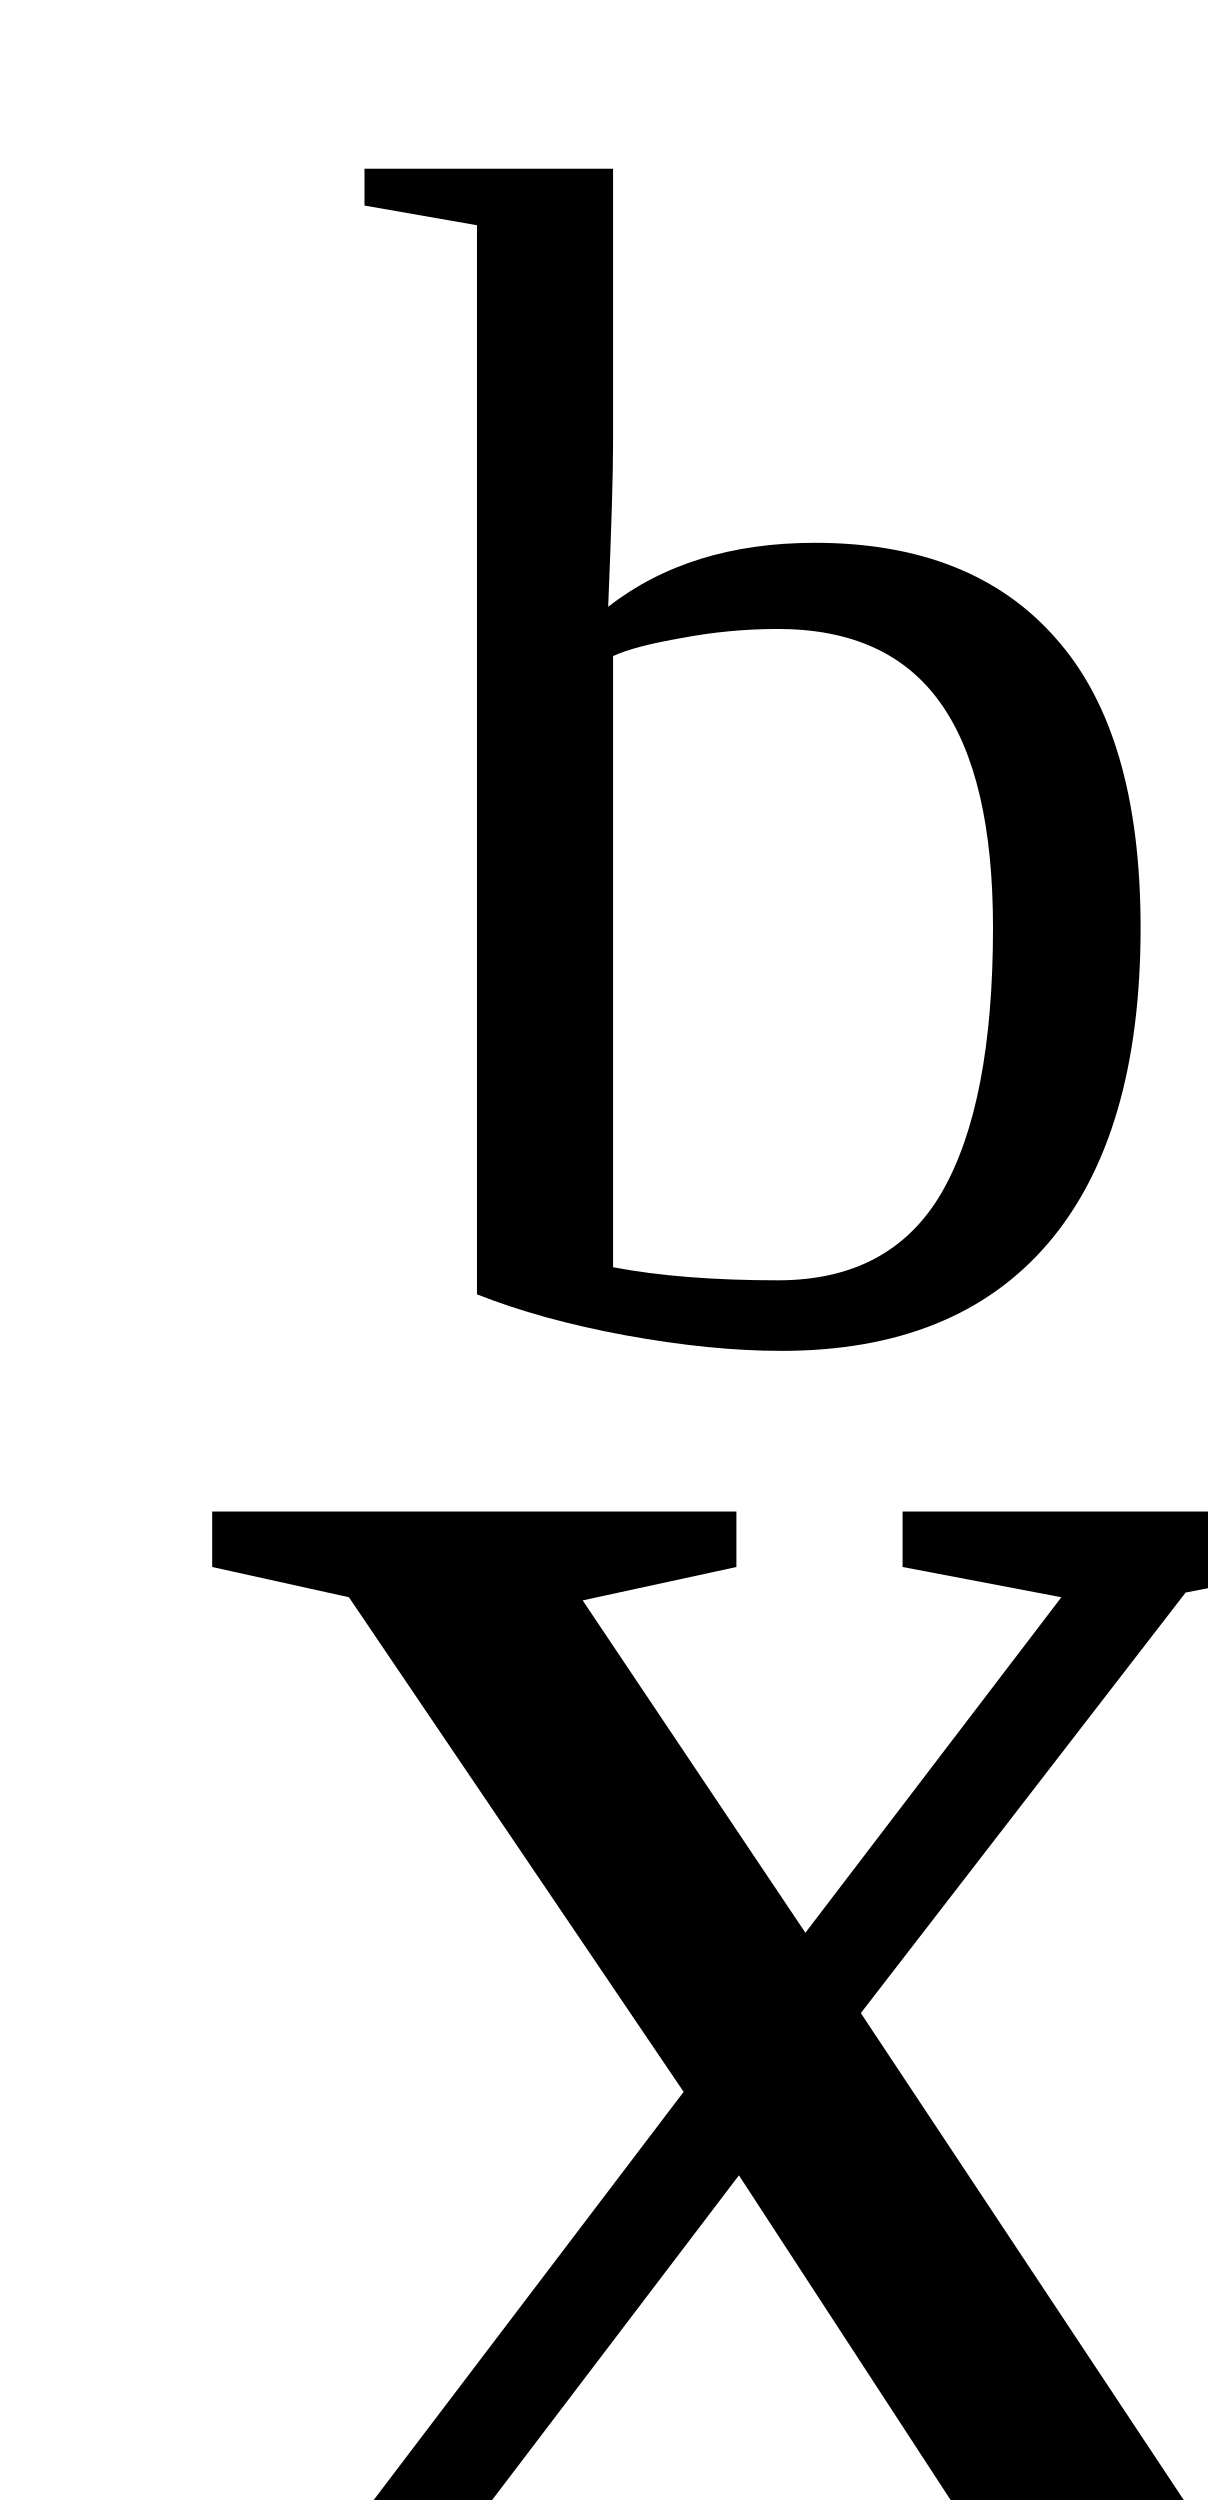
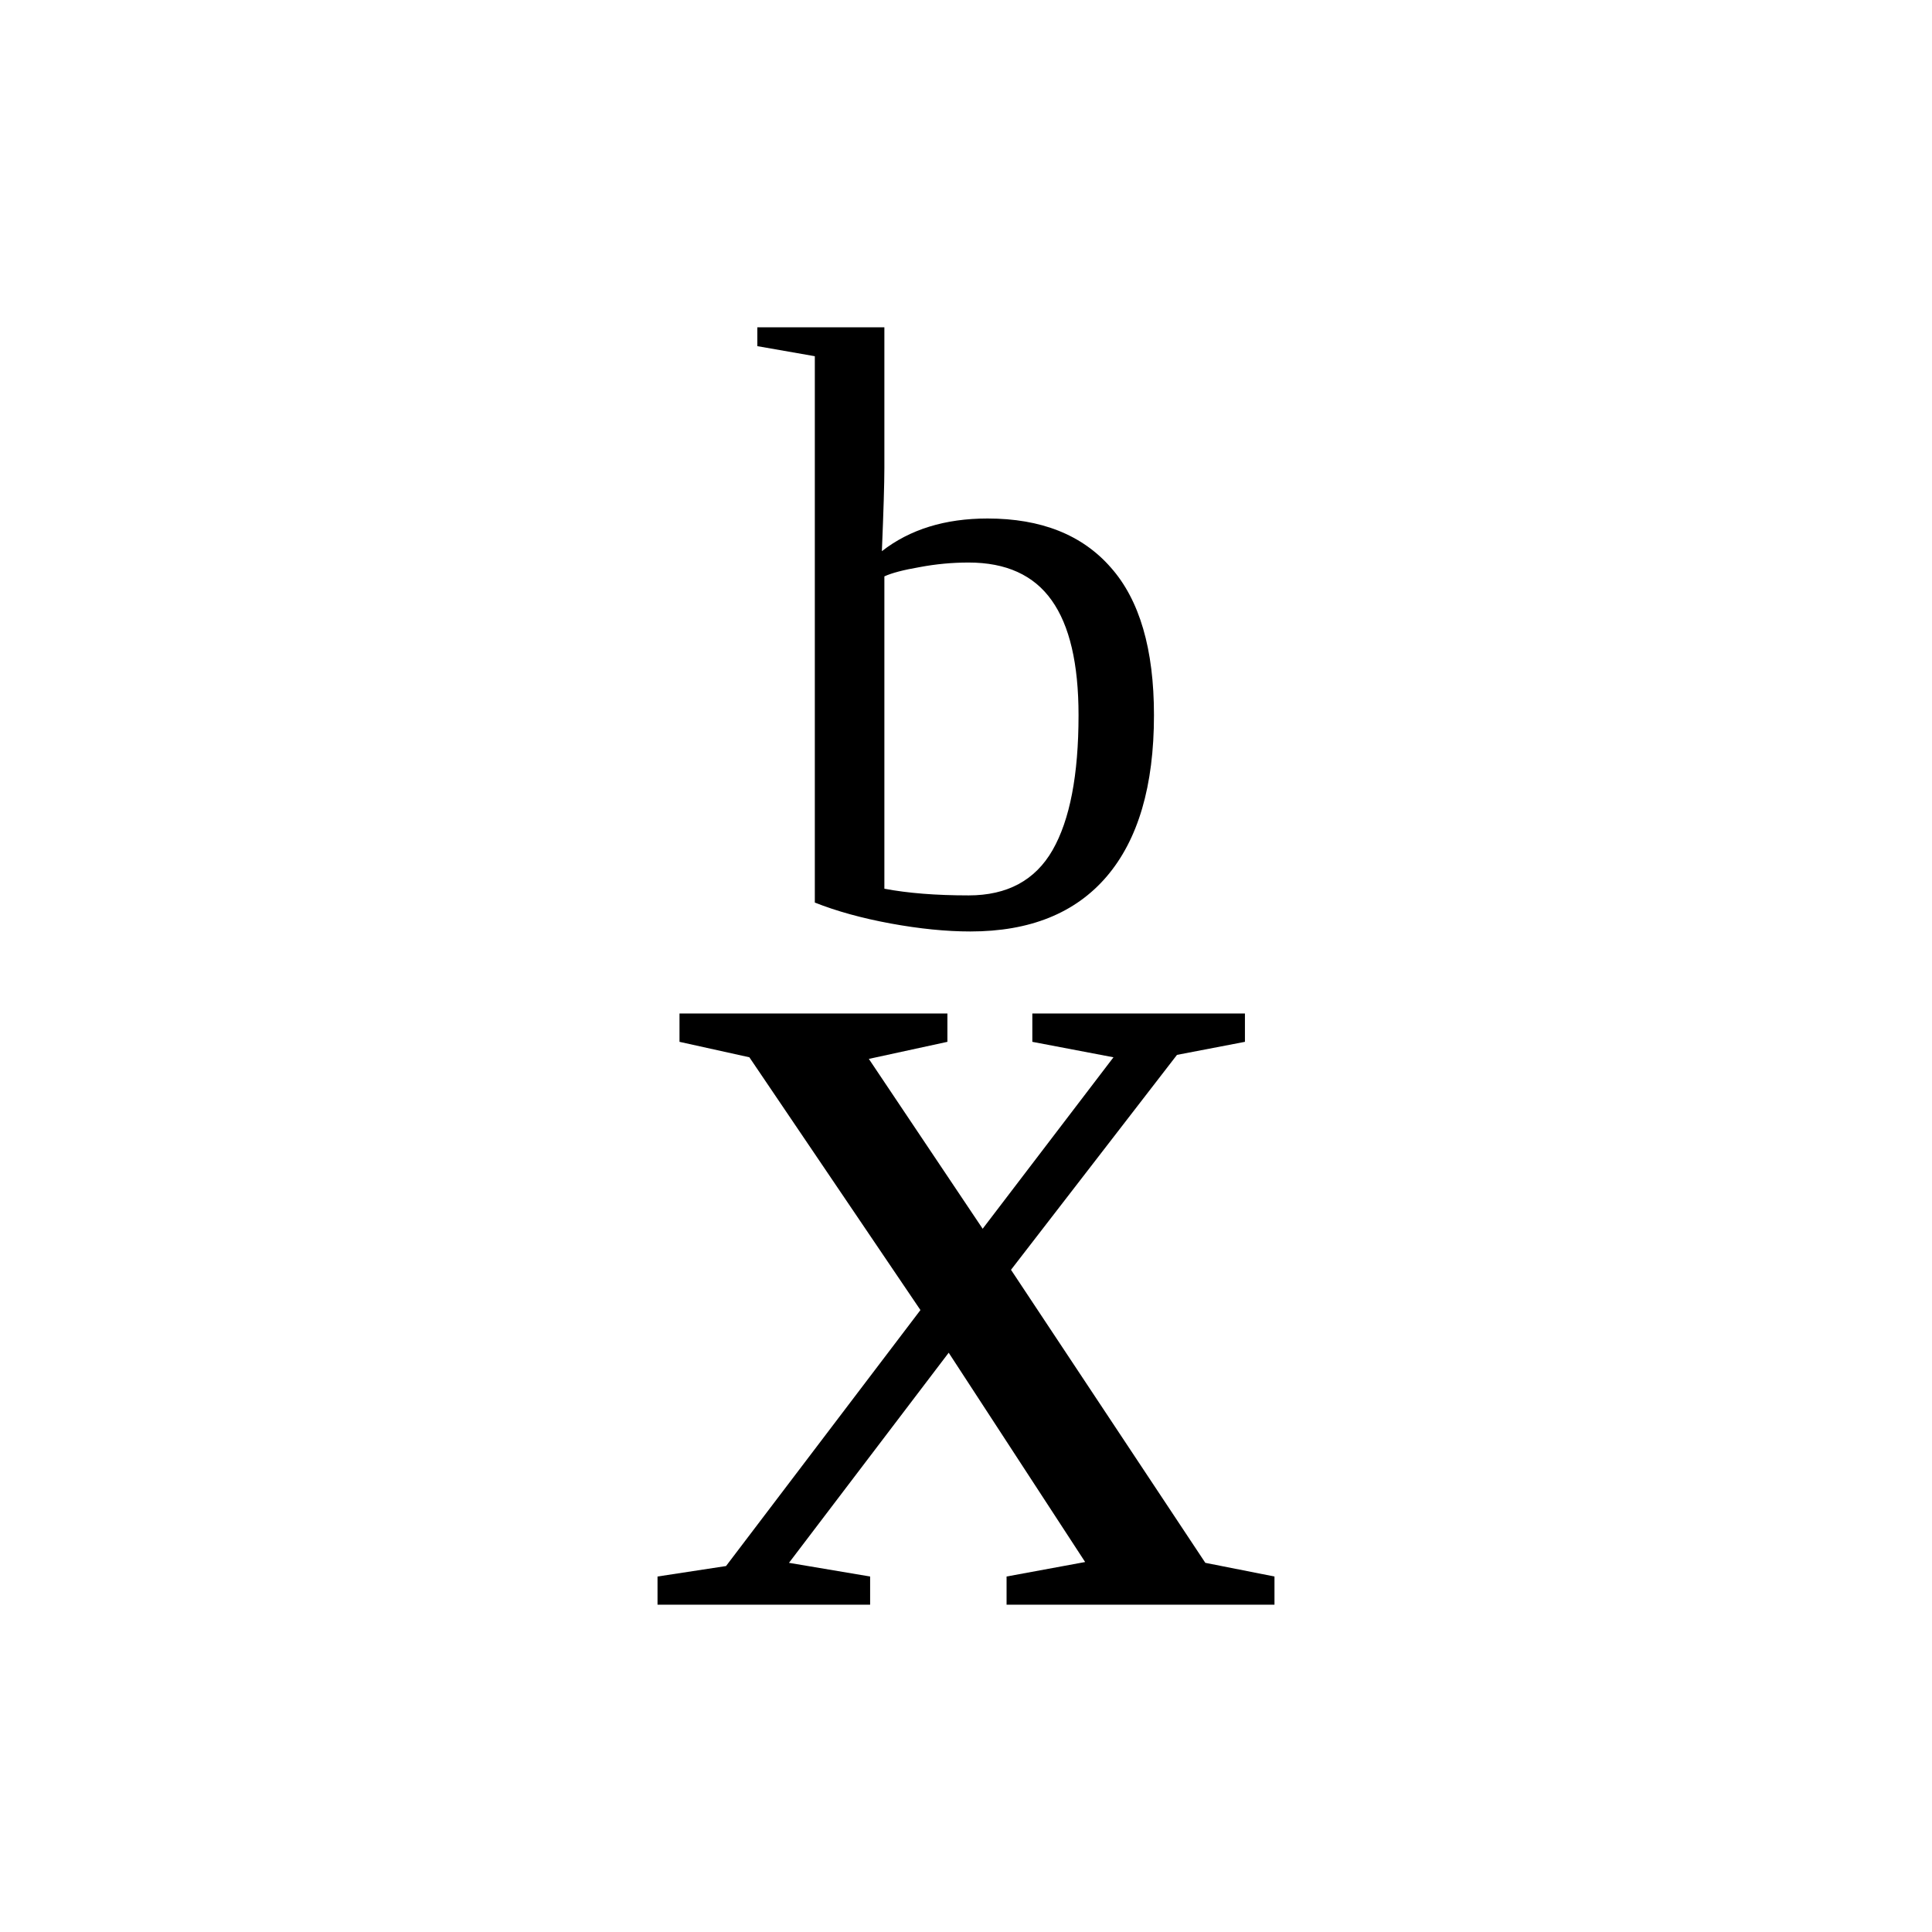
- <svg xmlns="http://www.w3.org/2000/svg" version="1.1">
-   <path d="M 6.304,5.889 Q 6.304,4.93 5.97,4.462 5.637,3.993 4.939,3.993 4.632,3.993 4.33,4.05 4.028,4.102 3.892,4.165 V 8.045 Q 4.33,8.128 4.939,8.128 5.658,8.128 5.981,7.566 6.304,7.003 6.304,5.889 Z M 3.028,1.43 2.314,1.305 V 1.071 H 3.892 V 2.821 Q 3.892,3.102 3.861,3.852 4.382,3.446 5.173,3.446 6.173,3.446 6.705,4.055 7.241,4.659 7.241,5.889 7.241,7.206 6.653,7.894 6.069,8.576 4.96,8.576 4.512,8.576 3.97,8.477 3.434,8.378 3.028,8.217 Z" />
-   <path d="M 8.738,16.59 V 16.94 H 5.41 V 16.59 L 6.386,16.41 4.691,13.81 2.707,16.42 3.715,16.59 V 16.94 H 1.074 V 16.59 L 1.925,16.46 4.34,13.28 2.215,10.14 1.347,9.948 V 9.596 H 4.675 V 9.948 L 3.699,10.16 5.113,12.27 6.738,10.14 5.73,9.948 V 9.596 H 8.371 V 9.948 L 7.527,10.11 5.465,12.78 7.879,16.42 Z" />
+ <svg xmlns="http://www.w3.org/2000/svg" version="1.1" id="svg188" width="24" height="24">
+   <defs id="defs192" />
+   <path d="m 13.398,8.884 q 0,-0.959 -0.334,-1.427 -0.333,-0.469 -1.031,-0.469 -0.307,0 -0.609,0.057 -0.302,0.052 -0.438,0.115 V 11.04 q 0.438,0.083 1.047,0.083 0.719,0 1.042,-0.562 0.323,-0.563 0.323,-1.677 z m -3.276,-4.459 -0.714,-0.125 v -0.234 h 1.578 v 1.75 q 0,0.281 -0.031,1.031 0.521,-0.406 1.312,-0.406 1,0 1.532,0.609 0.536,0.604 0.536,1.834 0,1.317 -0.588,2.005 -0.584,0.682 -1.693,0.682 -0.448,0 -0.99,-0.099 -0.536,-0.099 -0.942,-0.26 z" id="path184" />
+   <path d="m 15.832,19.584 v 0.35 h -3.328 v -0.35 l 0.976,-0.18 -1.695,-2.6 -1.984,2.61 1.008,0.17 v 0.35 H 8.168 v -0.35 l 0.851,-0.13 2.415,-3.18 -2.125,-3.14 -0.868,-0.192 v -0.352 h 3.328 v 0.352 l -0.976,0.212 1.414,2.11 1.625,-2.13 -1.008,-0.192 v -0.352 h 2.641 v 0.352 l -0.844,0.162 -2.062,2.67 2.414,3.64 z" id="path186" />
</svg>
